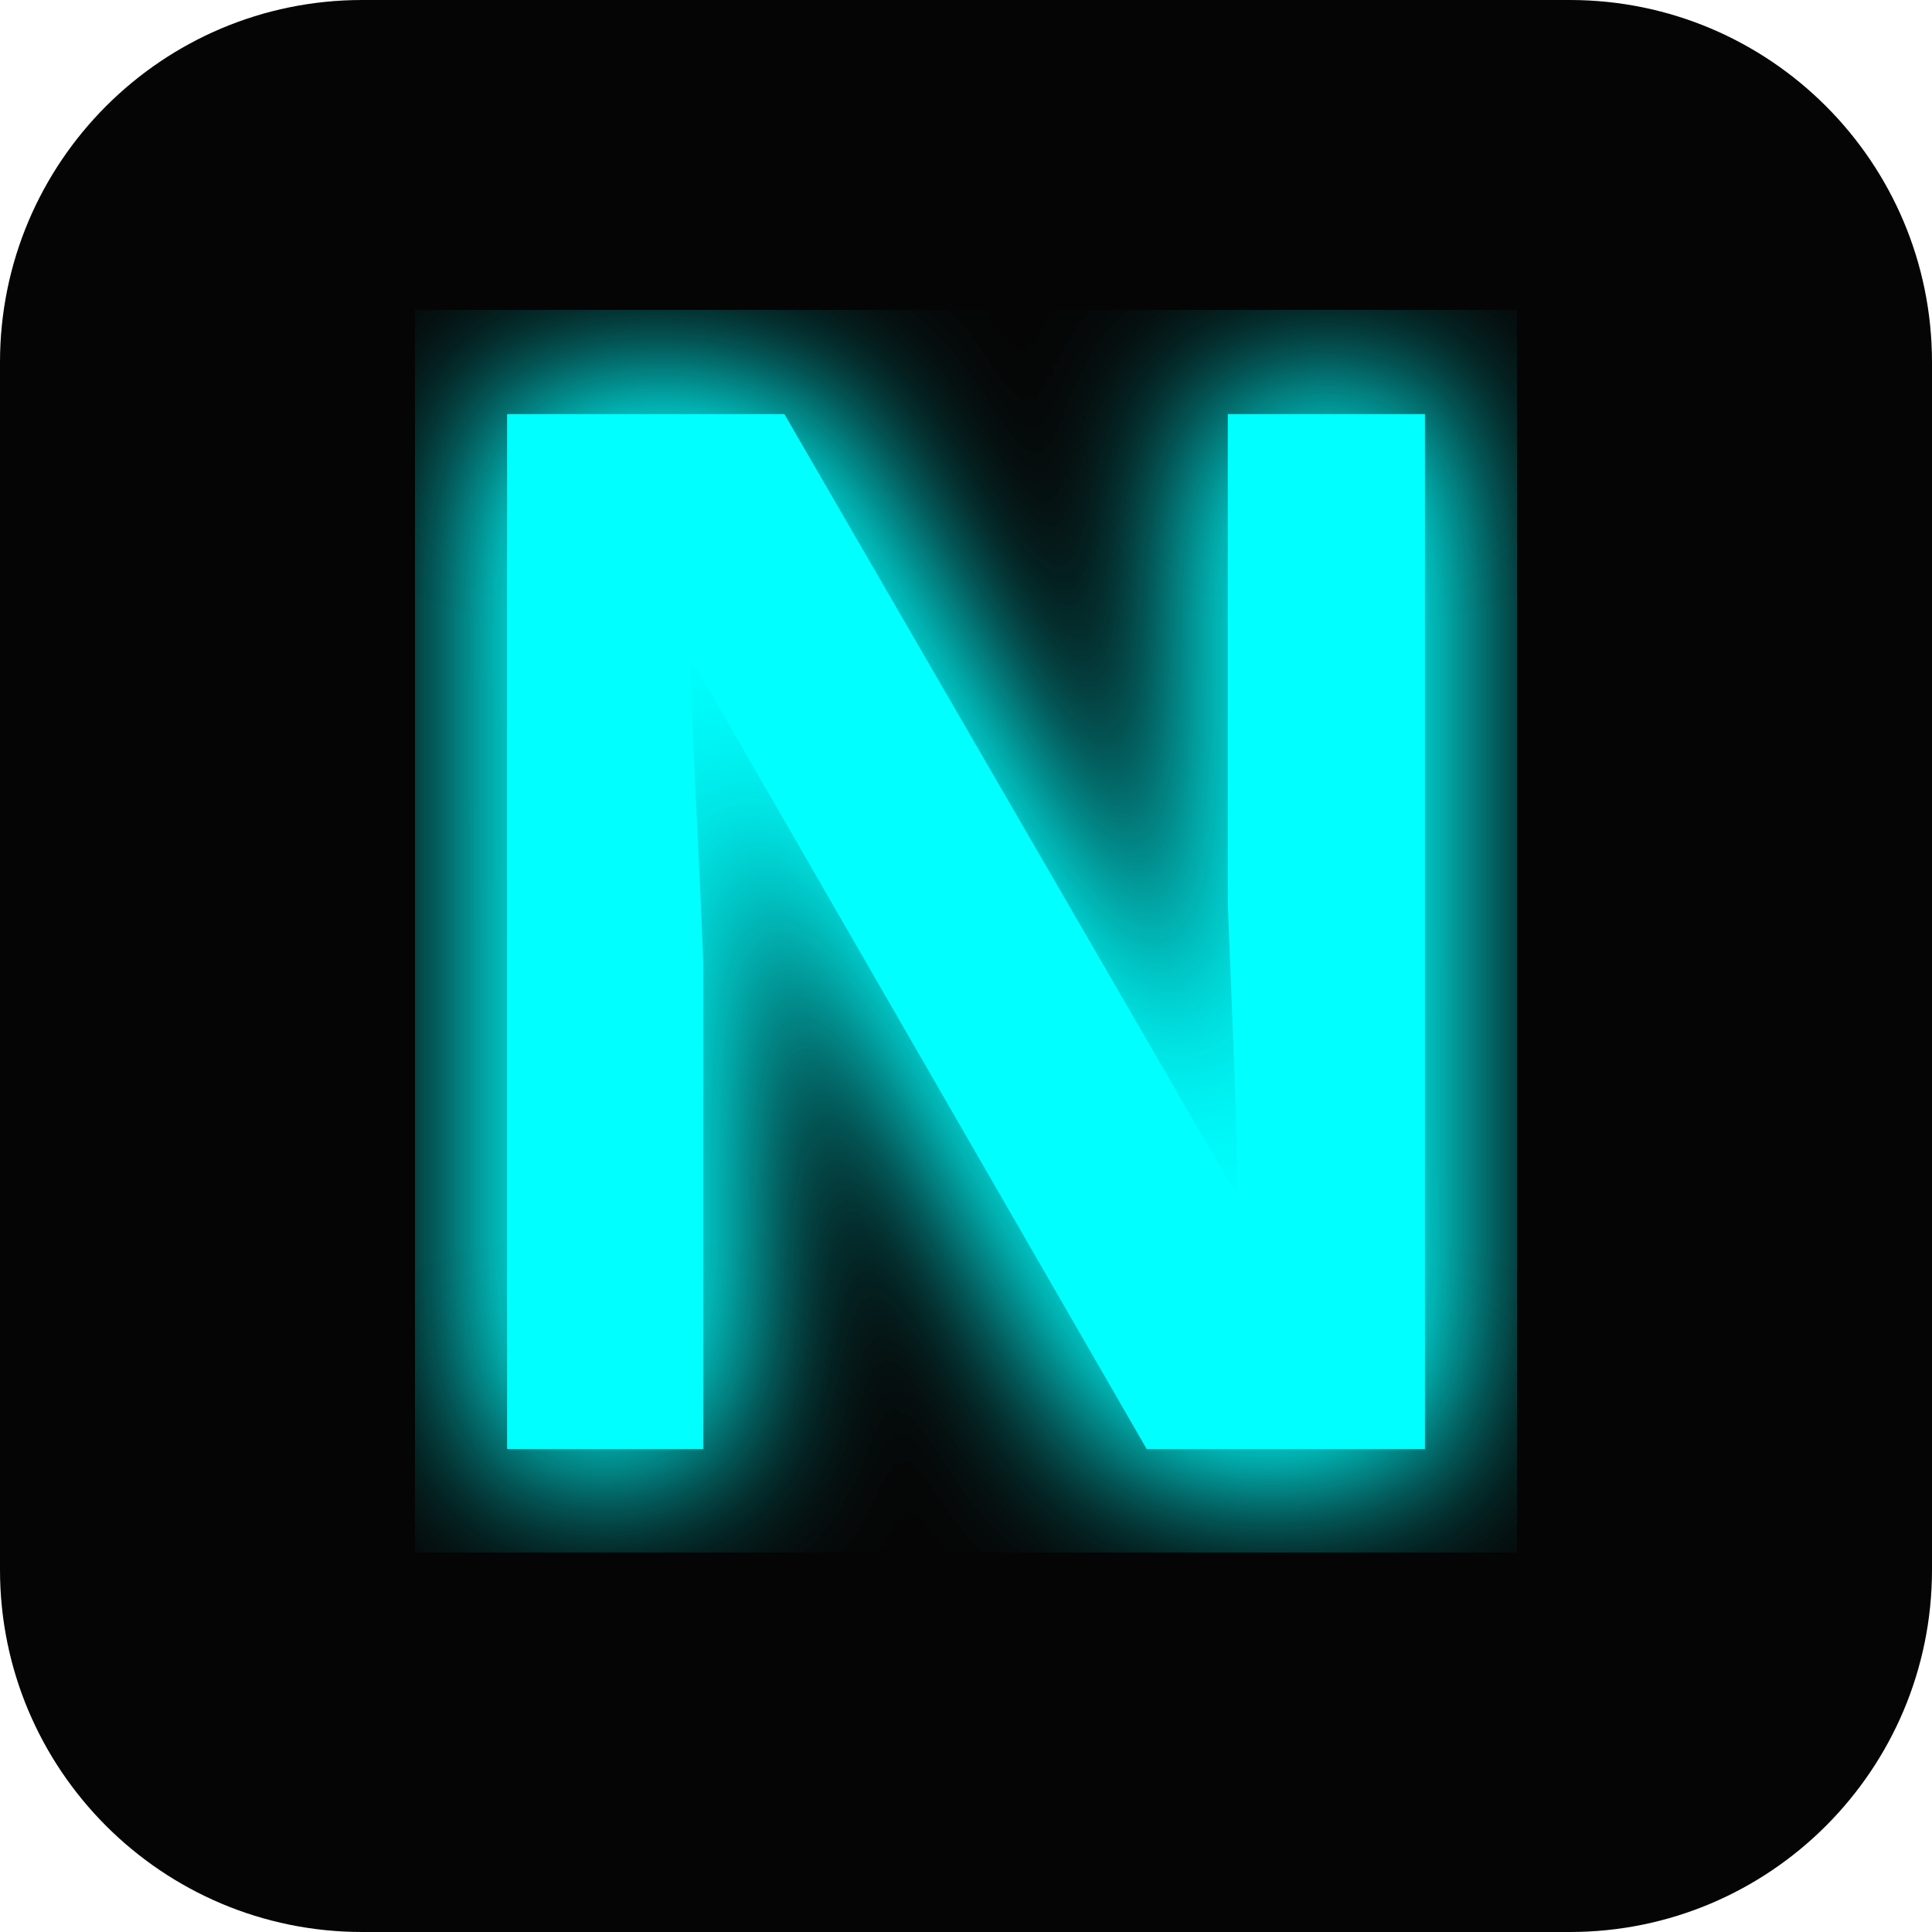
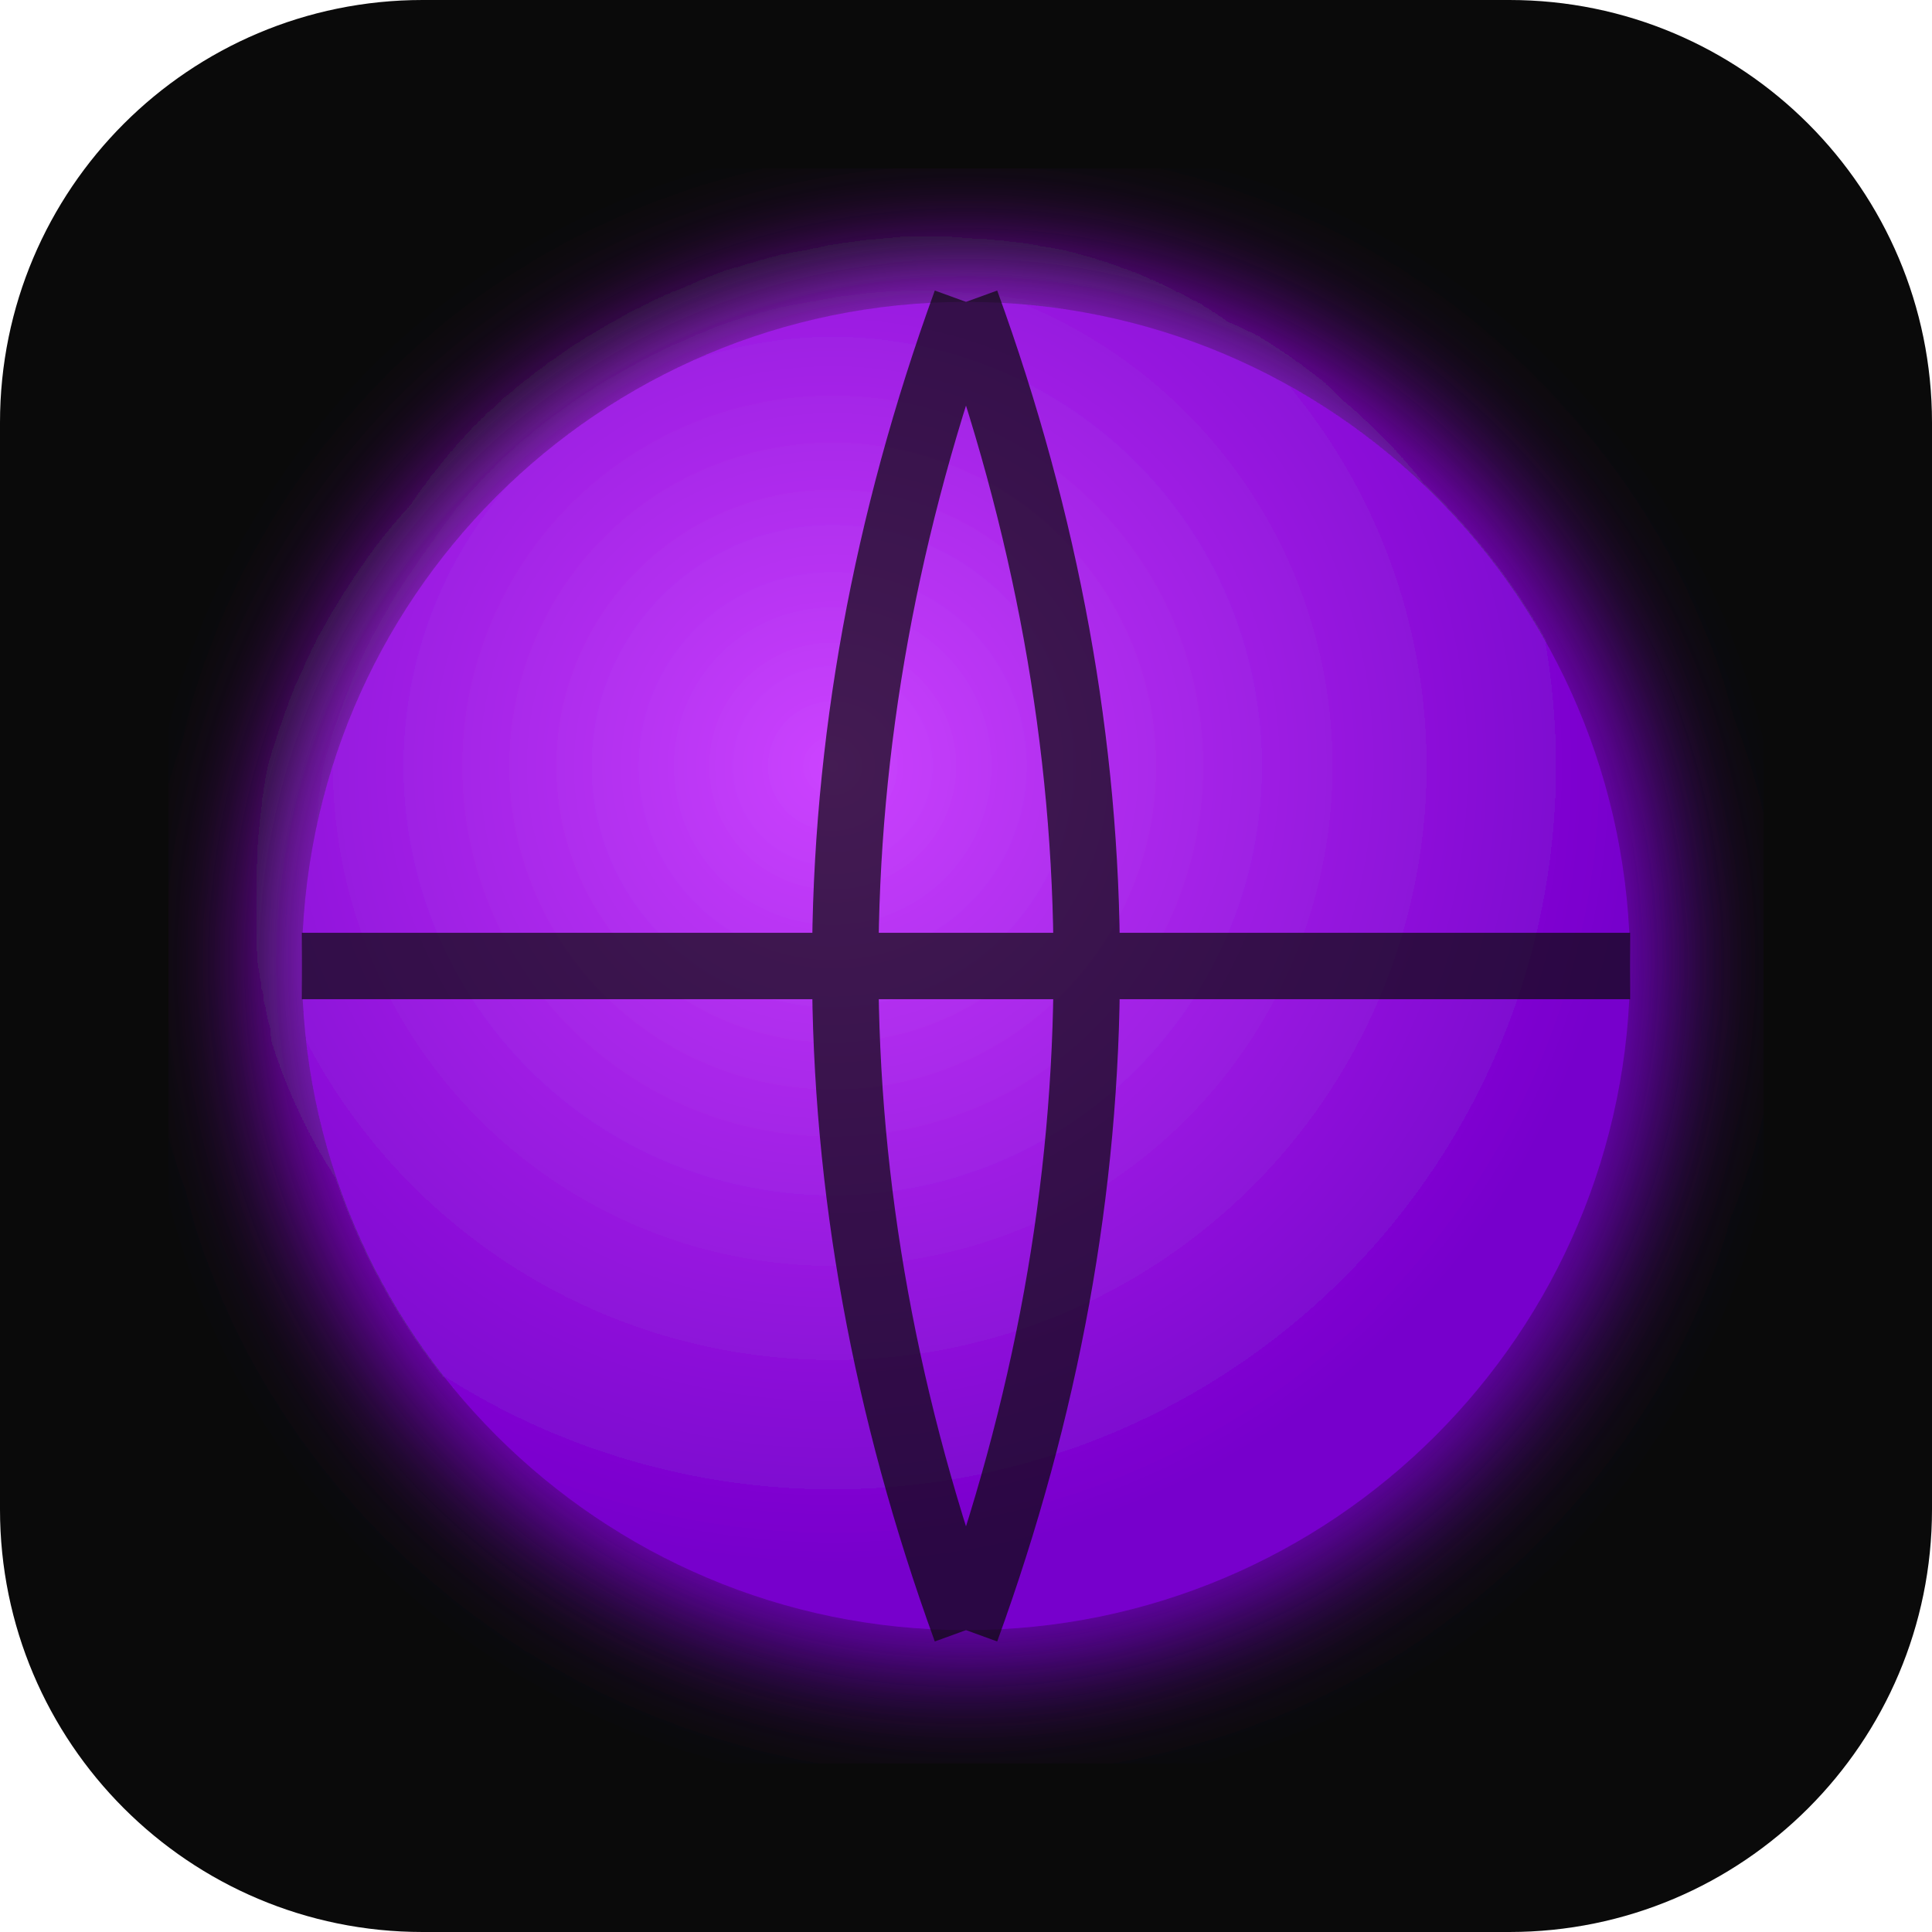
<svg xmlns="http://www.w3.org/2000/svg" viewBox="0 0 32 32">
  <defs>
    <filter id="glow">
-       <feGaussianBlur stdDeviation="1.5" result="blur" />
+       <feGaussianBlur stdDeviation="1.2" result="blur" />
      <feMerge>
        <feMergeNode in="blur" />
        <feMergeNode in="blur" />
        <feMergeNode in="SourceGraphic" />
      </feMerge>
    </filter>
+     <radialGradient id="ball" cx="40%" cy="35%" r="60%">
+       <stop offset="0%" stop-color="#cc44ff" />
+       <stop offset="100%" stop-color="#7700cc" />
+     </radialGradient>
  </defs>
-   <rect width="32" height="32" rx="6" fill="#050505" />
-   <text x="16" y="24" text-anchor="middle" font-family="Arial Black, sans-serif" font-weight="900" font-size="24" fill="#00ffff" filter="url(#glow)">N</text>
+   <rect width="32" height="32" rx="7" fill="#0a0a0a" />
+   <circle cx="16" cy="16" r="11" fill="url(#ball)" filter="url(#glow)" />
+   <g stroke="#0a0a0a" stroke-width="1.1" fill="none" opacity="0.7">
+     <path d="M16 5 Q20 16 16 27" />
+     <path d="M16 5 Q12 16 16 27" />
+     <line x1="5" y1="16" x2="27" y2="16" />
+   </g>
</svg>
